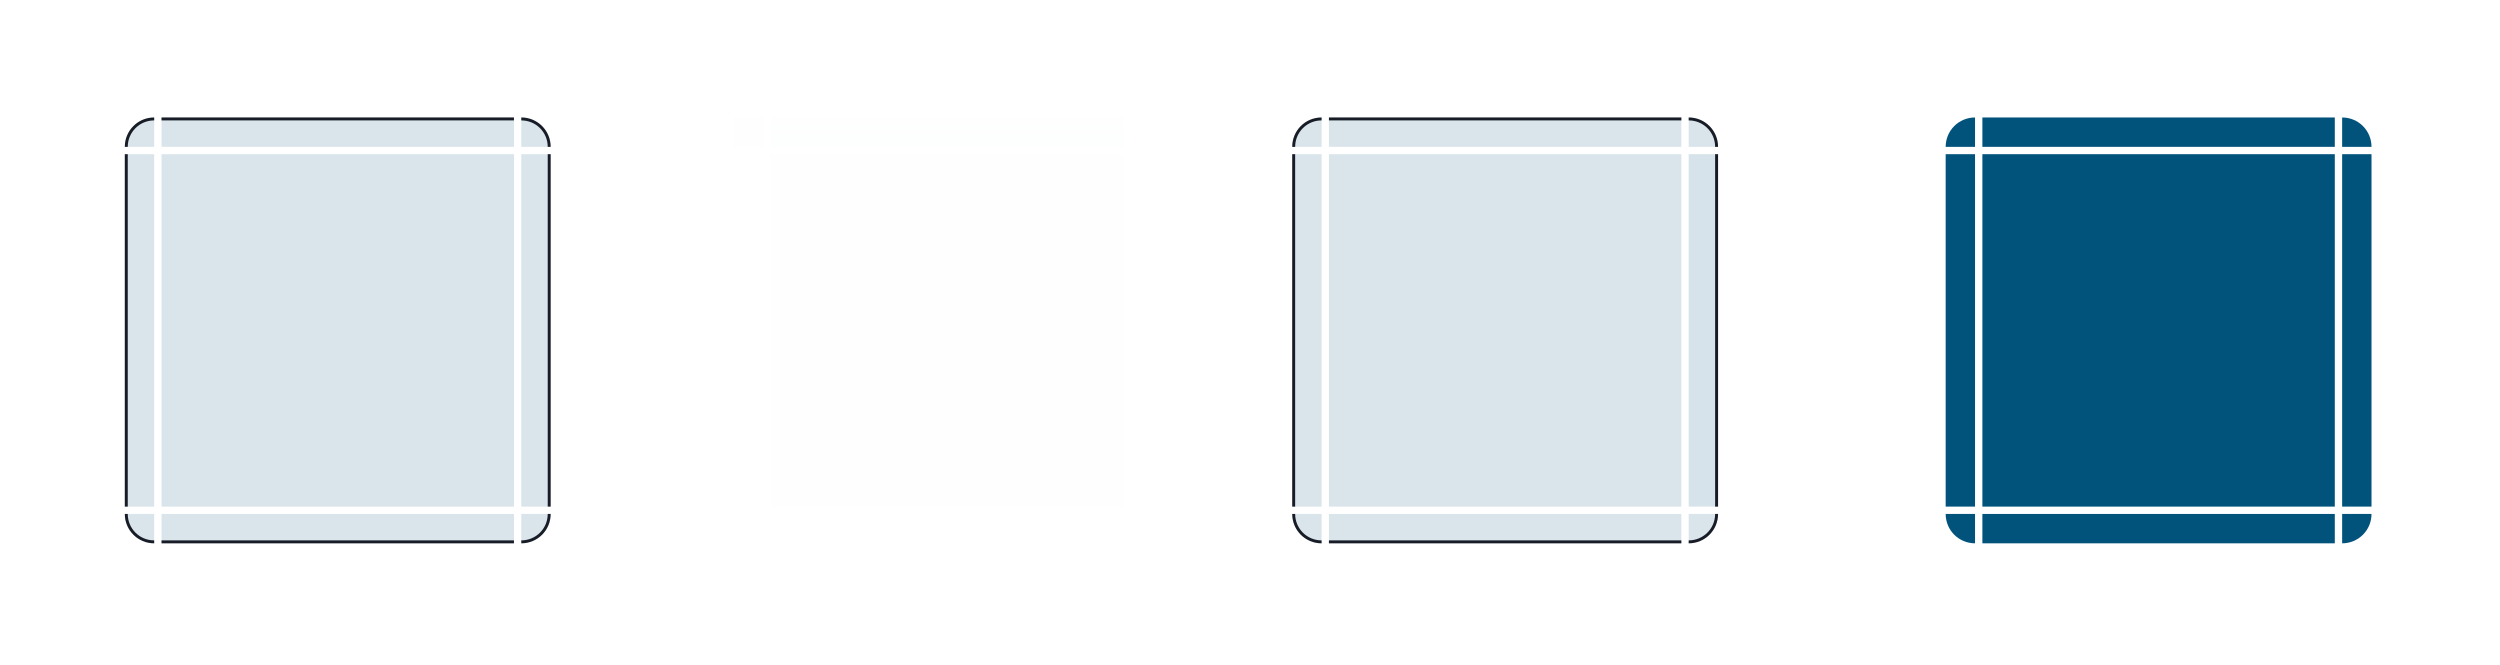
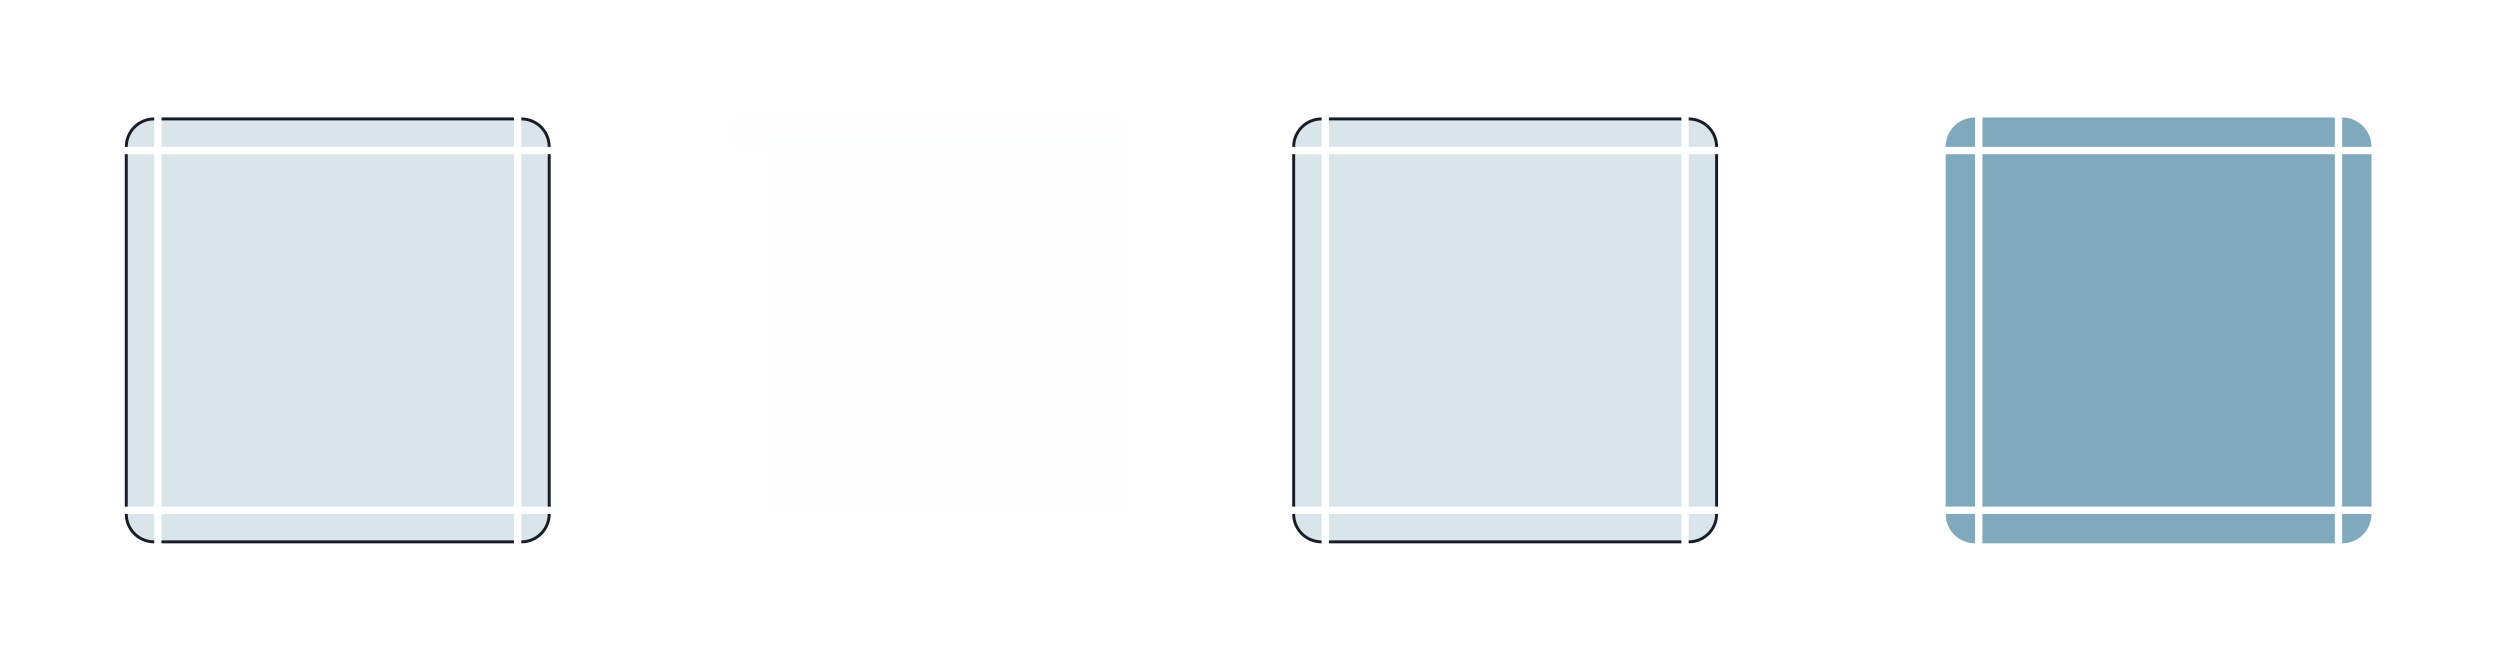
<svg xmlns="http://www.w3.org/2000/svg" xmlns:xlink="http://www.w3.org/1999/xlink" width="340.5" height="90.5" version="1.0" id="svg184">
  <style id="current-color-scheme" type="text/css">.ColorScheme-ButtonHover { color:#00537c; }
</style>
  <defs id="defs3">
    <style type="text/css" id="style5" />
  </defs>
  <rect style="opacity:0.01;fill:#4c566a;fill-opacity:1" height="40" width="40" y="-46.732" x="303.852" id="hint-tile-center" />
  <path style="stroke-width:1;fill-opacity:0.149;fill:currentColor;opacity:1;" d="M 22,21 V 69 H 70 V 21 Z" class="ColorScheme-Highlight  ColorScheme-ButtonHover" id="selected-center" />
  <g transform="matrix(1,0,0,3,-169.14,-2468.58)" id="selected-left" style="opacity:1;fill:#3b425e;fill-opacity:1">
    <path style="fill-opacity:0.149;fill:currentColor;opacity:1;" id="path7" d="m 186.14,829.86 v 16 h 4 v -16 z" class="ColorScheme-Highlight  ColorScheme-ButtonHover" />
  </g>
  <g transform="translate(-169.14,-809.8601)" id="selected-topleft" style="opacity:1;fill:#3b425e;fill-opacity:1">
    <path style="stroke-width:3;fill-opacity:0.149;fill:currentColor;opacity:1;" d="M 59,21 C 52.352,21 47,26.352 47,33 H 59 Z" transform="matrix(0.3333333,0,0,0.3333333,170.4733,818.86)" id="path10" class="ColorScheme-ButtonHover" />
  </g>
  <g transform="matrix(0.3664122,0,0,1,-47.66962,-809.86)" id="selected-top" style="opacity:1;fill:#3b425e;fill-opacity:1">
    <path style="fill-opacity:0.149;fill:currentColor;opacity:1;" id="path13" d="m 190.14,825.86 v 4 h 131 v -4 z" class="ColorScheme-Highlight  ColorScheme-ButtonHover" />
  </g>
  <g transform="matrix(1.499998,0,0,1.499998,-412.7094,-1222.788)" id="selected-topright" style="opacity:1;fill:#3b425e;fill-opacity:1">
    <path style="stroke-width:0.667;fill-opacity:0.149;fill:currentColor;opacity:1;" d="m 322.473,825.86 v 2.667 H 325.14 c 0,-1.477 -1.189,-2.667 -2.667,-2.667 z" id="path16" class="ColorScheme-ButtonHover" />
  </g>
  <g transform="matrix(1,0,0,3,-250.14,-2468.58)" id="selected-right" style="opacity:1;fill:#3b425e;fill-opacity:1">
    <path style="fill-opacity:0.149;fill:currentColor;opacity:1;" id="path19" d="m 325.14,829.86 v 16 h -4 v -16 z" class="ColorScheme-Highlight  ColorScheme-ButtonHover" />
  </g>
  <path style="opacity:0.01;fill:#4c566a;fill-opacity:0.929;stroke-width:1" d="m 105,21 v 48 h 48 V 21 Z" id="normal-center" />
  <g style="opacity:0.01;fill:#4c566a;fill-opacity:0.929" transform="matrix(0.5714292,0,0,0.5714292,-4.651536,-454.2062)" id="normal-topleft">
    <rect style="opacity:0.521;fill:#4c566a;fill-opacity:0.929;stroke-width:3.5" id="rect62" height="7" width="7" y="822.86" x="183.14" />
    <g id="g60" style="fill:#4c566a;fill-opacity:0.929">
      <path style="opacity:0.823;fill:#4c566a;fill-opacity:0.929" id="path54" d="m 186.14,829.86 h 4 v -4 h -1.469 c -1.405,0 -2.531,1.116 -2.531,2.531 z" />
      <path style="opacity:0.85;fill:#4c566a;fill-opacity:0.929" id="path56" d="m 185.14,828.39 c 0,-1.948 1.588,-3.531 3.531,-3.531 h 1.469 v 1 h -1.469 c -1.405,0 -2.531,1.116 -2.531,2.531 v 1.469 h -1 z" />
      <path style="fill:#4c566a;fill-opacity:0.929" id="path58" d="m 186.14,829.86 h 1 v -1 c 0,-1.415 0.595,-2 2,-2 h 1 v -1 h -1.469 c -1.405,0 -2.531,1.116 -2.531,2.531 z" />
    </g>
  </g>
  <g style="opacity:0.01;fill:#4c566a;fill-opacity:0.929" transform="matrix(0.366413,0,0,0.5714273,35.33017,-454.2046)" id="normal-top">
    <g id="g71" style="fill:#4c566a;fill-opacity:0.929">
      <path style="opacity:0.823;fill:#4c566a;fill-opacity:0.929" id="path65" d="m 190.14,825.86 v 4 h 131 v -4 z" />
      <path style="opacity:0.85;fill:#4c566a;fill-opacity:0.929" id="path67" d="m 190.14,824.86 v 1 h 131 v -1 z" />
      <path style="fill:#4c566a;fill-opacity:0.929" id="path69" d="m 190.14,825.86 v 1 h 131 v -1 z" />
    </g>
    <rect style="opacity:0.521;fill:#4c566a;fill-opacity:0.929;stroke-width:6.608" id="rect73" height="2" width="131" y="822.86" x="190.14" />
  </g>
  <g transform="rotate(180,130.57,449.93)" id="selected-bottomright" style="opacity:1;fill:#3b425e;fill-opacity:1">
    <path style="stroke-width:3;fill-opacity:0.149;fill:currentColor;opacity:1;" d="m 77,51 v 12 c 6.648,0 12,-5.352 12,-12 z" transform="matrix(-0.3333333,0,0,-0.3333333,215.8067,846.86)" id="path149" class="ColorScheme-ButtonHover" />
  </g>
  <g transform="matrix(-0.3664122,0,0,-1,139.6696,899.86)" id="selected-bottom" style="opacity:1;fill:#3b425e;fill-opacity:1">
    <path style="fill-opacity:0.149;fill:currentColor;opacity:1;" id="path152" d="m 190.14,825.86 v 4 h 131 v -4 z" class="ColorScheme-Highlight  ColorScheme-ButtonHover" />
  </g>
  <g transform="rotate(180,171.07,449.93)" id="selected-bottomleft" style="opacity:1;fill:#3b425e;fill-opacity:1">
    <path style="stroke-width:3;fill-opacity:0.149;fill:currentColor;opacity:1;" d="m 47,51 c 0,6.648 5.352,12 12,12 V 51 Z" transform="matrix(-0.3333333,0,0,-0.3333333,340.8067,846.86)" id="path155" class="ColorScheme-ButtonHover" />
  </g>
  <use x="0" y="0" xlink:href="#normal-top" id="normal-right" transform="rotate(90,129,45.00005)" width="100%" height="100%" style="opacity:0.01;fill:#4c566a;fill-opacity:0.929" />
  <use x="0" y="0" xlink:href="#normal-top" id="normal-left" transform="matrix(0,-1,1.000011,0,83.9998,173.9999)" width="100%" height="100%" style="opacity:0.01;fill:#4c566a;fill-opacity:0.929" />
  <use x="0" y="0" xlink:href="#normal-top" id="normal-bottom" transform="matrix(1,0,0,-1,9.7013627e-5,89.99999)" width="100%" height="100%" style="opacity:0.01;fill:#4c566a;fill-opacity:0.929" />
  <use x="0" y="0" xlink:href="#normal-topleft" id="normal-topright" transform="matrix(-1,0,0,1,258,-1.2372944e-5)" width="100%" height="100%" style="opacity:0.01;fill:#4c566a;fill-opacity:0.929" />
  <use x="0" y="0" xlink:href="#normal-topleft" id="normal-bottomleft" transform="matrix(1,0,0,-1,2.0013627e-5,90)" width="100%" height="100%" style="opacity:0.01;fill:#4c566a;fill-opacity:0.929" />
  <use x="0" y="0" xlink:href="#normal-topleft" id="normal-bottomright" transform="rotate(180,129,45)" width="100%" height="100%" style="opacity:0.01;fill:#4c566a;fill-opacity:0.929" />
-   <path style="stroke-width:1;fill-opacity:0.995;fill:currentColor;opacity:1;" d="m 270,21 v 48 h 48 v -48 z" class="ColorScheme-Highlight  ColorScheme-ButtonHover" id="selected+hover-center" />
+   <path style="stroke-width:1;fill-opacity:0.995;fill:currentColor;opacity:0.5;" d="m 270,21 v 48 h 48 v -48 z" class="ColorScheme-Highlight  ColorScheme-ButtonHover" id="selected+hover-center" />
  <g transform="matrix(1,0,0,3,78.86001,-2468.58)" id="selected+hover-left" style="opacity:1;fill:#4c566a;fill-opacity:0.995">
-     <path style="fill-opacity:0.995;fill:currentColor;opacity:1;" id="path7-83" d="m 186.14,829.86 v 16 h 4 v -16 z" class="ColorScheme-Highlight  ColorScheme-ButtonHover" />
+     <path style="fill-opacity:0.995;fill:currentColor;opacity:0.5;" id="path7-83" d="m 186.14,829.86 v 16 h 4 v -16 z" class="ColorScheme-Highlight  ColorScheme-ButtonHover" />
  </g>
  <g transform="translate(78.86,-809.86)" id="selected+hover-topleft" style="opacity:1;fill:#4c566a;fill-opacity:0.995">
-     <path style="stroke-width:3;fill-opacity:0.995;fill:currentColor;opacity:1;" d="M 59,21 C 52.352,21 47,26.352 47,33 H 59 Z" transform="matrix(0.3333333,0,0,0.3333333,170.4733,818.86)" id="path10-0" class="ColorScheme-ButtonHover" />
+     <path style="stroke-width:3;fill-opacity:0.995;fill:currentColor;opacity:0.5;" d="M 59,21 C 52.352,21 47,26.352 47,33 H 59 Z" transform="matrix(0.3333333,0,0,0.3333333,170.4733,818.86)" id="path10-0" class="ColorScheme-ButtonHover" />
  </g>
  <g transform="matrix(0.3664122,0,0,1,200.3304,-809.86)" id="selected+hover-top" style="opacity:1;fill:#4c566a;fill-opacity:0.995">
-     <path style="fill-opacity:0.995;fill:currentColor;opacity:1;" id="path13-9" d="m 190.14,825.86 v 4 h 131 v -4 z" class="ColorScheme-Highlight  ColorScheme-ButtonHover" />
+     <path style="fill-opacity:0.995;fill:currentColor;opacity:0.5;" id="path13-9" d="m 190.14,825.86 v 4 h 131 v -4 z" class="ColorScheme-Highlight  ColorScheme-ButtonHover" />
  </g>
  <g transform="matrix(1.499998,0,0,1.499998,-164.7094,-1222.788)" id="selected+hover-topright" style="opacity:1;fill:#4c566a;fill-opacity:0.995">
-     <path style="stroke-width:0.667;fill-opacity:0.995;fill:currentColor;opacity:1;" d="m 322.473,825.86 v 2.667 H 325.14 c 0,-1.477 -1.189,-2.667 -2.667,-2.667 z" id="path16-6" class="ColorScheme-ButtonHover" />
+     <path style="stroke-width:0.667;fill-opacity:0.995;fill:currentColor;opacity:0.5;" d="m 322.473,825.86 v 2.667 H 325.14 c 0,-1.477 -1.189,-2.667 -2.667,-2.667 z" id="path16-6" class="ColorScheme-ButtonHover" />
  </g>
  <g transform="matrix(1,0,0,3,-2.139997,-2468.58)" id="selected+hover-right" style="opacity:1;fill:#4c566a;fill-opacity:0.995">
-     <path style="fill-opacity:0.995;fill:currentColor;opacity:1;" id="path19-4" d="m 325.14,829.86 v 16 h -4 v -16 z" class="ColorScheme-Highlight  ColorScheme-ButtonHover" />
+     <path style="fill-opacity:0.995;fill:currentColor;opacity:0.5;" id="path19-4" d="m 325.14,829.86 v 16 h -4 v -16 z" class="ColorScheme-Highlight  ColorScheme-ButtonHover" />
  </g>
  <g transform="rotate(180,254.57,449.9301)" id="selected+hover-bottomright" style="opacity:1;fill:#4c566a;fill-opacity:0.995">
-     <path style="stroke-width:3;fill-opacity:0.995;fill:currentColor;opacity:1;" d="m 77,51 v 12 c 6.648,0 12,-5.352 12,-12 z" transform="matrix(-0.3333333,0,0,-0.3333333,215.8067,846.86)" id="path149-8" class="ColorScheme-ButtonHover" />
+     <path style="stroke-width:3;fill-opacity:0.995;fill:currentColor;opacity:0.5;" d="m 77,51 v 12 c 6.648,0 12,-5.352 12,-12 z" transform="matrix(-0.3333333,0,0,-0.3333333,215.8067,846.86)" id="path149-8" class="ColorScheme-ButtonHover" />
  </g>
  <g transform="matrix(-0.3664122,0,0,-1,387.6696,899.8601)" id="selected+hover-bottom" style="opacity:1;fill:#4c566a;fill-opacity:0.995">
-     <path style="fill-opacity:0.995;fill:currentColor;opacity:1;" id="path152-7" d="m 190.14,825.86 v 4 h 131 v -4 z" class="ColorScheme-Highlight  ColorScheme-ButtonHover" />
+     <path style="fill-opacity:0.995;fill:currentColor;opacity:0.5;" id="path152-7" d="m 190.14,825.86 v 4 h 131 v -4 z" class="ColorScheme-Highlight  ColorScheme-ButtonHover" />
  </g>
  <g transform="rotate(180,295.07,449.93)" id="selected+hover-bottomleft" style="opacity:1;fill:#4c566a;fill-opacity:0.995">
-     <path style="stroke-width:3;fill-opacity:0.995;fill:currentColor;opacity:1;" d="m 47,51 c 0,6.648 5.352,12 12,12 V 51 Z" transform="matrix(-0.3333333,0,0,-0.3333333,340.8067,846.86)" id="path155-1" class="ColorScheme-ButtonHover" />
+     <path style="stroke-width:3;fill-opacity:0.995;fill:currentColor;opacity:0.5;" d="m 47,51 c 0,6.648 5.352,12 12,12 V 51 Z" transform="matrix(-0.3333333,0,0,-0.3333333,340.8067,846.86)" id="path155-1" class="ColorScheme-ButtonHover" />
  </g>
  <path id="path972-5" style="fill:#181c27;fill-opacity:1;stroke:none;stroke-width:0.667" d="m 21,16 c -2.216,0 -4,1.784 -4,4 h 0.4 c 0,-1.994 1.606,-3.6 3.6,-3.6 z" />
  <rect class="ColorScheme-Background" transform="matrix(0,-1,-1,0,0,0)" style="color:#eff0f1;fill:#181c27;fill-opacity:1;stroke:none;stroke-width:0.316" id="rect998-7" width="0.4" height="48" x="-16.4" y="-70" />
  <path id="path972-5-3" style="fill:#181c27;fill-opacity:1;stroke:none;stroke-width:0.667" d="m 75,20 c 0,-2.216 -1.784,-4 -4,-4 v 0.4 c 1.994,0 3.6,1.606 3.6,3.6 z" />
  <path id="path972-5-3-6" style="fill:#181c27;fill-opacity:1;stroke:none;stroke-width:0.667" d="m 17,70 c 0,2.216 1.784,4 4,4 v -0.4 c -1.994,0 -3.6,-1.606 -3.6,-3.6 z" />
  <path id="path972-5-3-6-7" style="fill:#181c27;fill-opacity:1;stroke:none;stroke-width:0.667" d="M 71,74 C 73.216,74 75,72.216 75,70 h -0.4 c 0,1.994 -1.606,3.6 -3.6,3.6 z" />
  <rect class="ColorScheme-Background" transform="matrix(0,-1,-1,0,0,0)" style="color:#eff0f1;fill:#181c27;fill-opacity:1;stroke:none;stroke-width:0.316" id="rect998-7-5" width="0.4" height="48" x="-74" y="-70" />
  <rect class="ColorScheme-Background" transform="scale(1,-1)" style="color:#eff0f1;fill:#181c27;fill-opacity:1;stroke:none;stroke-width:0.316" id="rect998-7-5-3" width="0.4" height="48" x="74.6" y="-69" />
  <rect class="ColorScheme-Background" transform="scale(1,-1)" style="color:#eff0f1;fill:#181c27;fill-opacity:1;stroke:none;stroke-width:0.316" id="rect998-7-5-3-5" width="0.4" height="48" x="17" y="-69" />
  <g id="hover-center">
    <path style="stroke-width:1;fill-opacity:0.149;fill:currentColor;opacity:1;" d="m 181,21 v 48 h 48 v -48 z" class="ColorScheme-Highlight  ColorScheme-ButtonHover" id="selected-center-6" />
  </g>
  <g id="hover-topleft">
    <path style="stroke-width:1;fill-opacity:0.149;fill:currentColor;opacity:1;" d="m 180,16 c -2.216,0 -4,1.784 -4,4 h 4 z" id="path10-2" class="ColorScheme-ButtonHover" />
    <path id="path972-5-9" style="fill:#181c27;fill-opacity:1;stroke:none;stroke-width:0.667" d="m 180,16 c -2.216,0 -4,1.784 -4,4 h 0.4 c 0,-1.994 1.606,-3.6 3.6,-3.6 z" />
  </g>
  <g id="hover-top">
    <path style="stroke-width:0.605;fill-opacity:0.149;fill:currentColor;opacity:1;" id="path13-0" d="m 181,16 v 4 h 48 v -4 z" class="ColorScheme-Highlight  ColorScheme-ButtonHover" />
    <rect class="ColorScheme-Background" transform="matrix(0,-1,-1,0,0,0)" style="color:#eff0f1;fill:#181c27;fill-opacity:1;stroke:none;stroke-width:0.316" id="rect998-7-2" width="0.4" height="48" x="-16.4" y="-229" />
  </g>
  <g id="hover-topright">
    <path style="stroke-width:1;fill-opacity:0.149;fill:currentColor;opacity:1;" d="m 230,16 v 4 h 4 c 0,-2.216 -1.784,-4 -4,-4 z" id="path16-3" class="ColorScheme-ButtonHover" />
    <path id="path972-5-3-0" style="fill:#181c27;fill-opacity:1;stroke:none;stroke-width:0.667" d="m 234,20 c 0,-2.216 -1.784,-4 -4,-4 v 0.4 c 1.994,0 3.6,1.606 3.6,3.6 z" />
  </g>
  <g id="hover-bottomleft">
    <path style="stroke-width:1;fill-opacity:0.149;fill:currentColor;opacity:1;" d="m 176,70 c 0,2.216 1.784,4 4,4 v -4 z" id="path155-7" class="ColorScheme-ButtonHover" />
    <path id="path972-5-3-6-2" style="fill:#181c27;fill-opacity:1;stroke:none;stroke-width:0.667" d="m 176,70 c 0,2.216 1.784,4 4,4 v -0.4 c -1.994,0 -3.6,-1.606 -3.6,-3.6 z" />
  </g>
  <g id="hover-bottomright">
    <path style="stroke-width:1;fill-opacity:0.149;fill:currentColor;opacity:1;" d="m 230,70 v 4 c 2.216,0 4,-1.784 4,-4 z" id="path149-2" class="ColorScheme-ButtonHover" />
    <path id="path972-5-3-6-7-3" style="fill:#181c27;fill-opacity:1;stroke:none;stroke-width:0.667" d="m 230,74 c 2.216,0 4,-1.784 4,-4 h -0.4 c 0,1.994 -1.606,3.6 -3.6,3.6 z" />
  </g>
  <g id="hover-bottom">
    <path style="stroke-width:0.605;fill-opacity:0.149;fill:currentColor;opacity:1;" id="path152-1" d="m 229,74 v -4 h -48 v 4 z" class="ColorScheme-Highlight  ColorScheme-ButtonHover" />
    <rect class="ColorScheme-Background" transform="matrix(0,-1,-1,0,0,0)" style="color:#eff0f1;fill:#181c27;fill-opacity:1;stroke:none;stroke-width:0.316" id="rect998-7-5-7" width="0.4" height="48" x="-74" y="-229" />
  </g>
  <g id="hover-right">
    <path style="stroke-width:1.732;fill-opacity:0.161;fill:currentColor;opacity:1;" id="path19-0" d="m 234,21 v 48 h -4 v -48 z" class="ColorScheme-Highlight  ColorScheme-ButtonHover" />
    <rect class="ColorScheme-Background" transform="scale(1,-1)" style="color:#eff0f1;fill:#181c27;fill-opacity:1;stroke:none;stroke-width:0.316" id="rect998-7-5-3-59" width="0.4" height="48" x="233.6" y="-69" />
  </g>
  <g id="hover-left">
    <path style="stroke-width:1.732;fill-opacity:0.149;fill:currentColor;opacity:1;" id="path7-9" d="m 176,21 v 48 h 4 v -48 z" class="ColorScheme-Highlight  ColorScheme-ButtonHover" />
    <rect class="ColorScheme-Background" transform="scale(1,-1)" style="stroke-width:0.316;stroke:none;fill-opacity:1;fill:#181c27" id="rect998-7-5-3-5-2" width="0.4" height="48" x="176" y="-69" />
  </g>
</svg>
